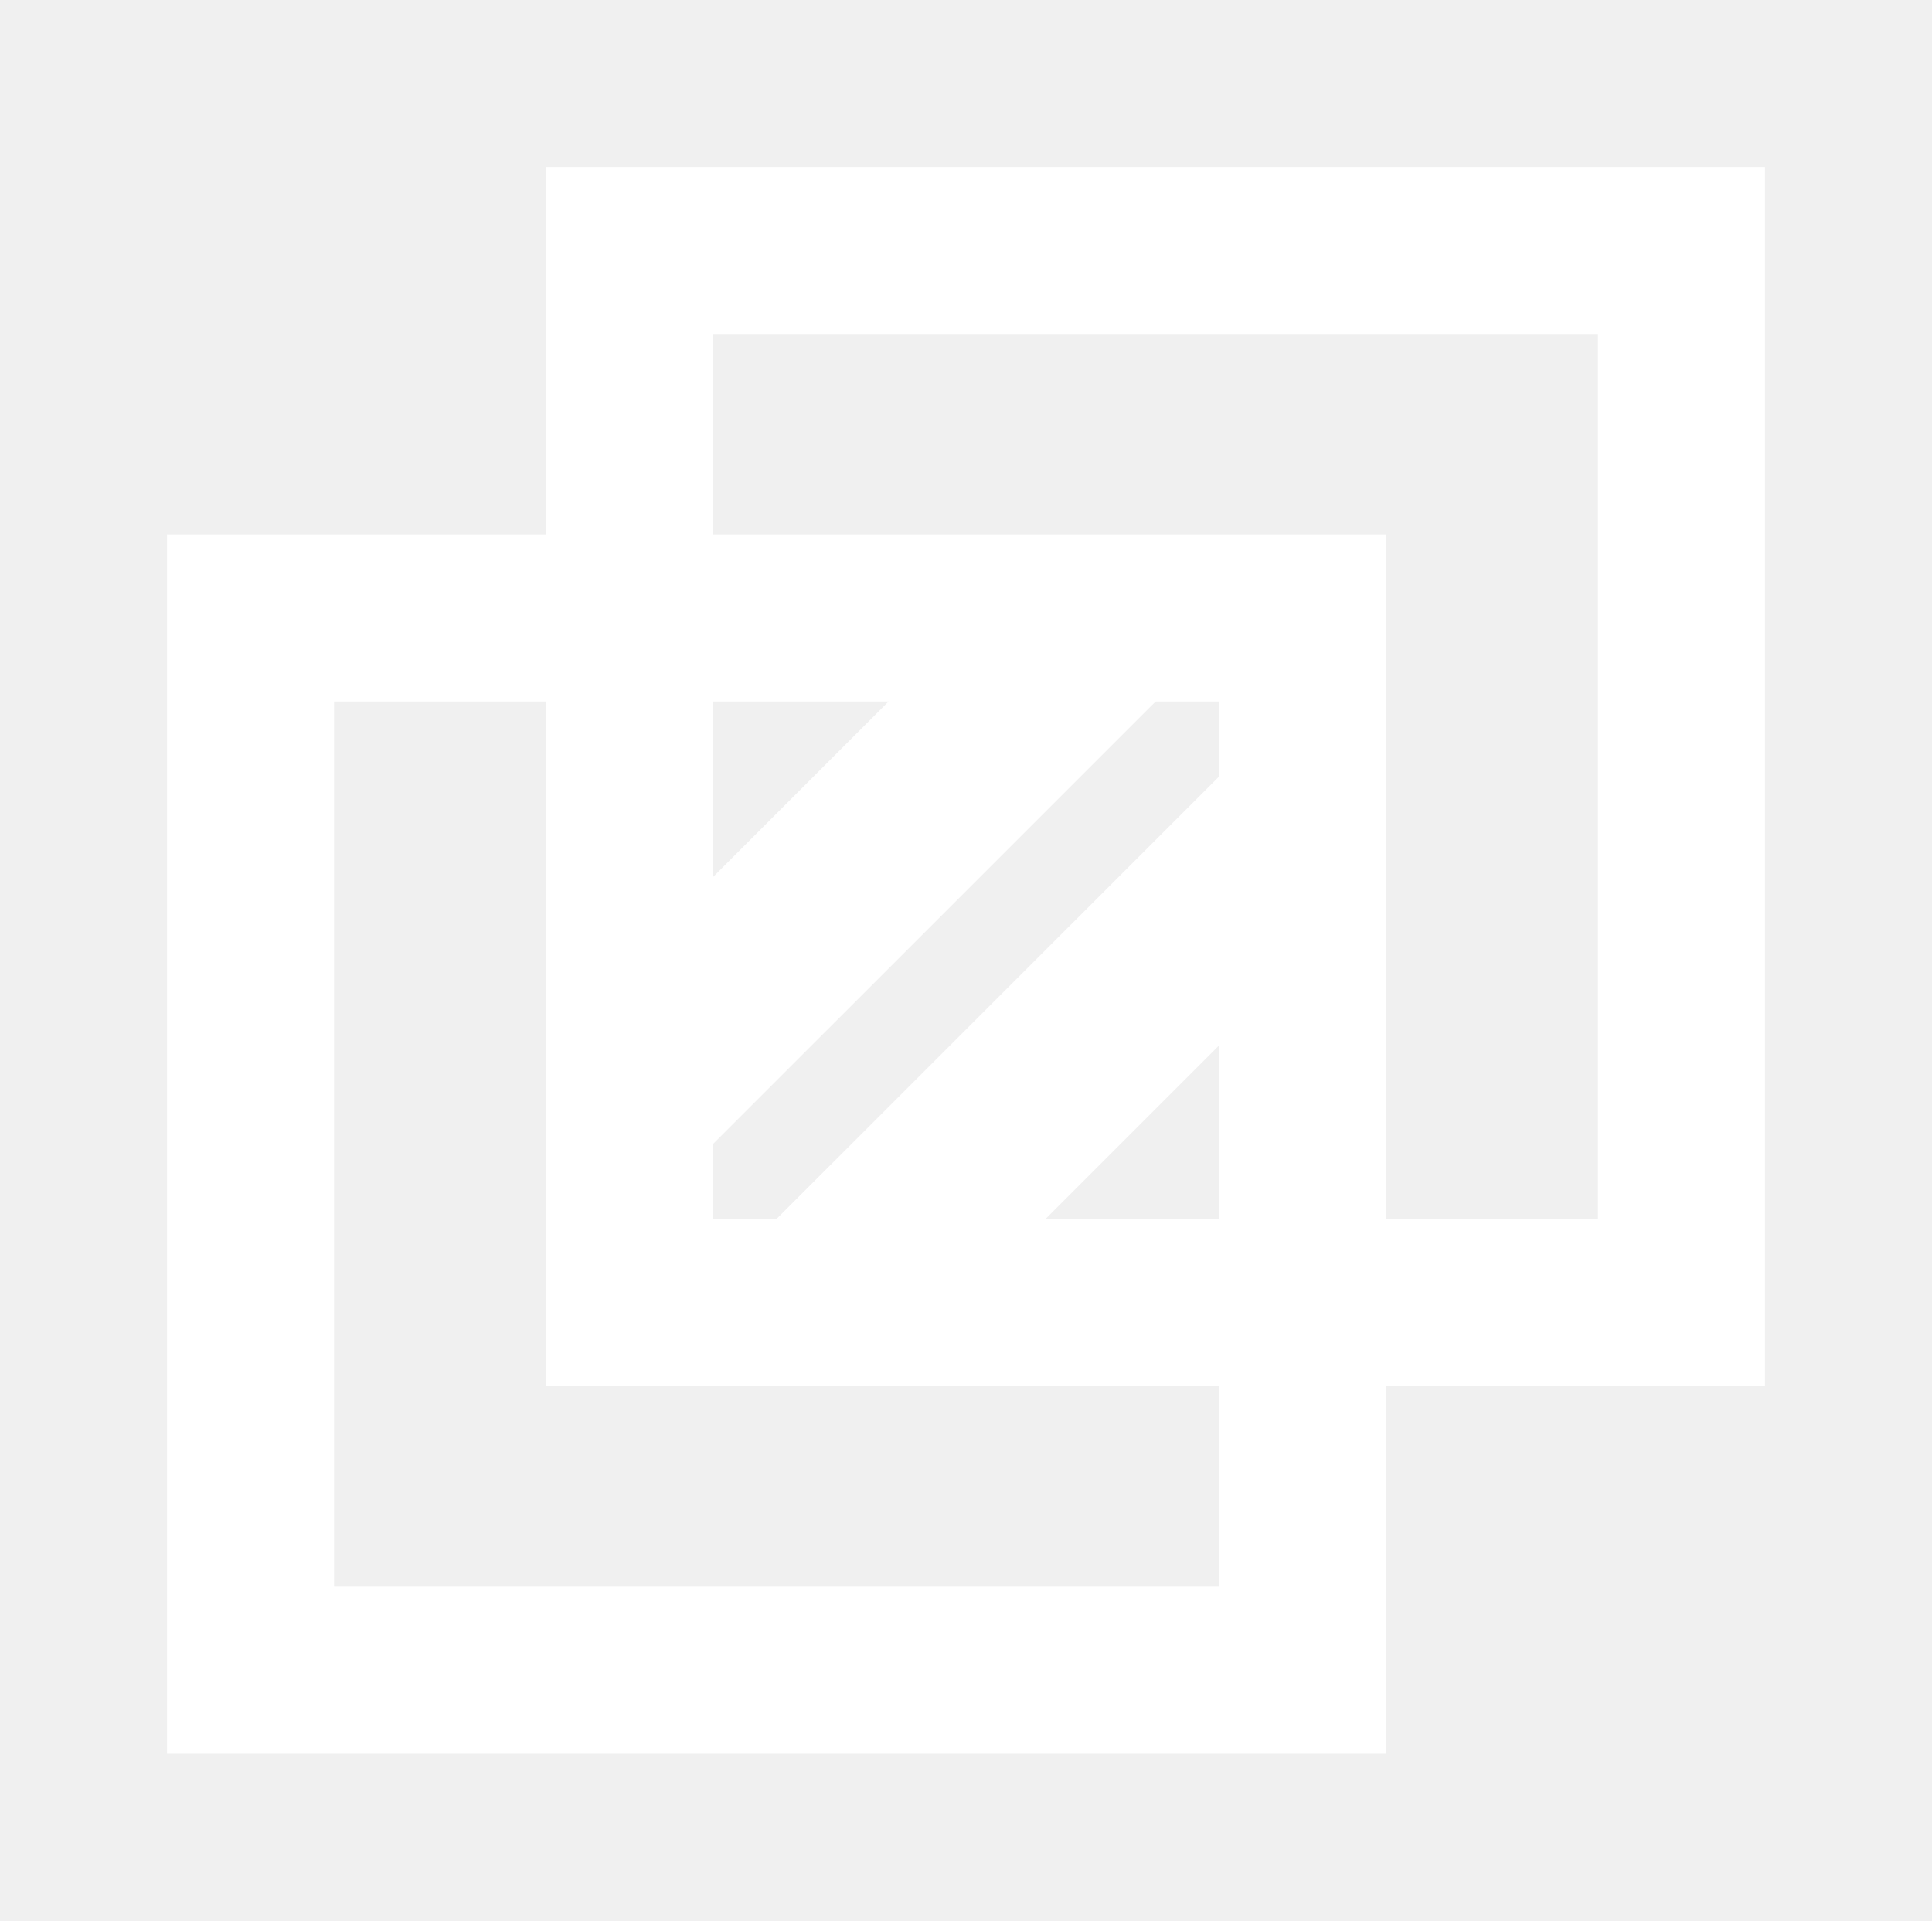
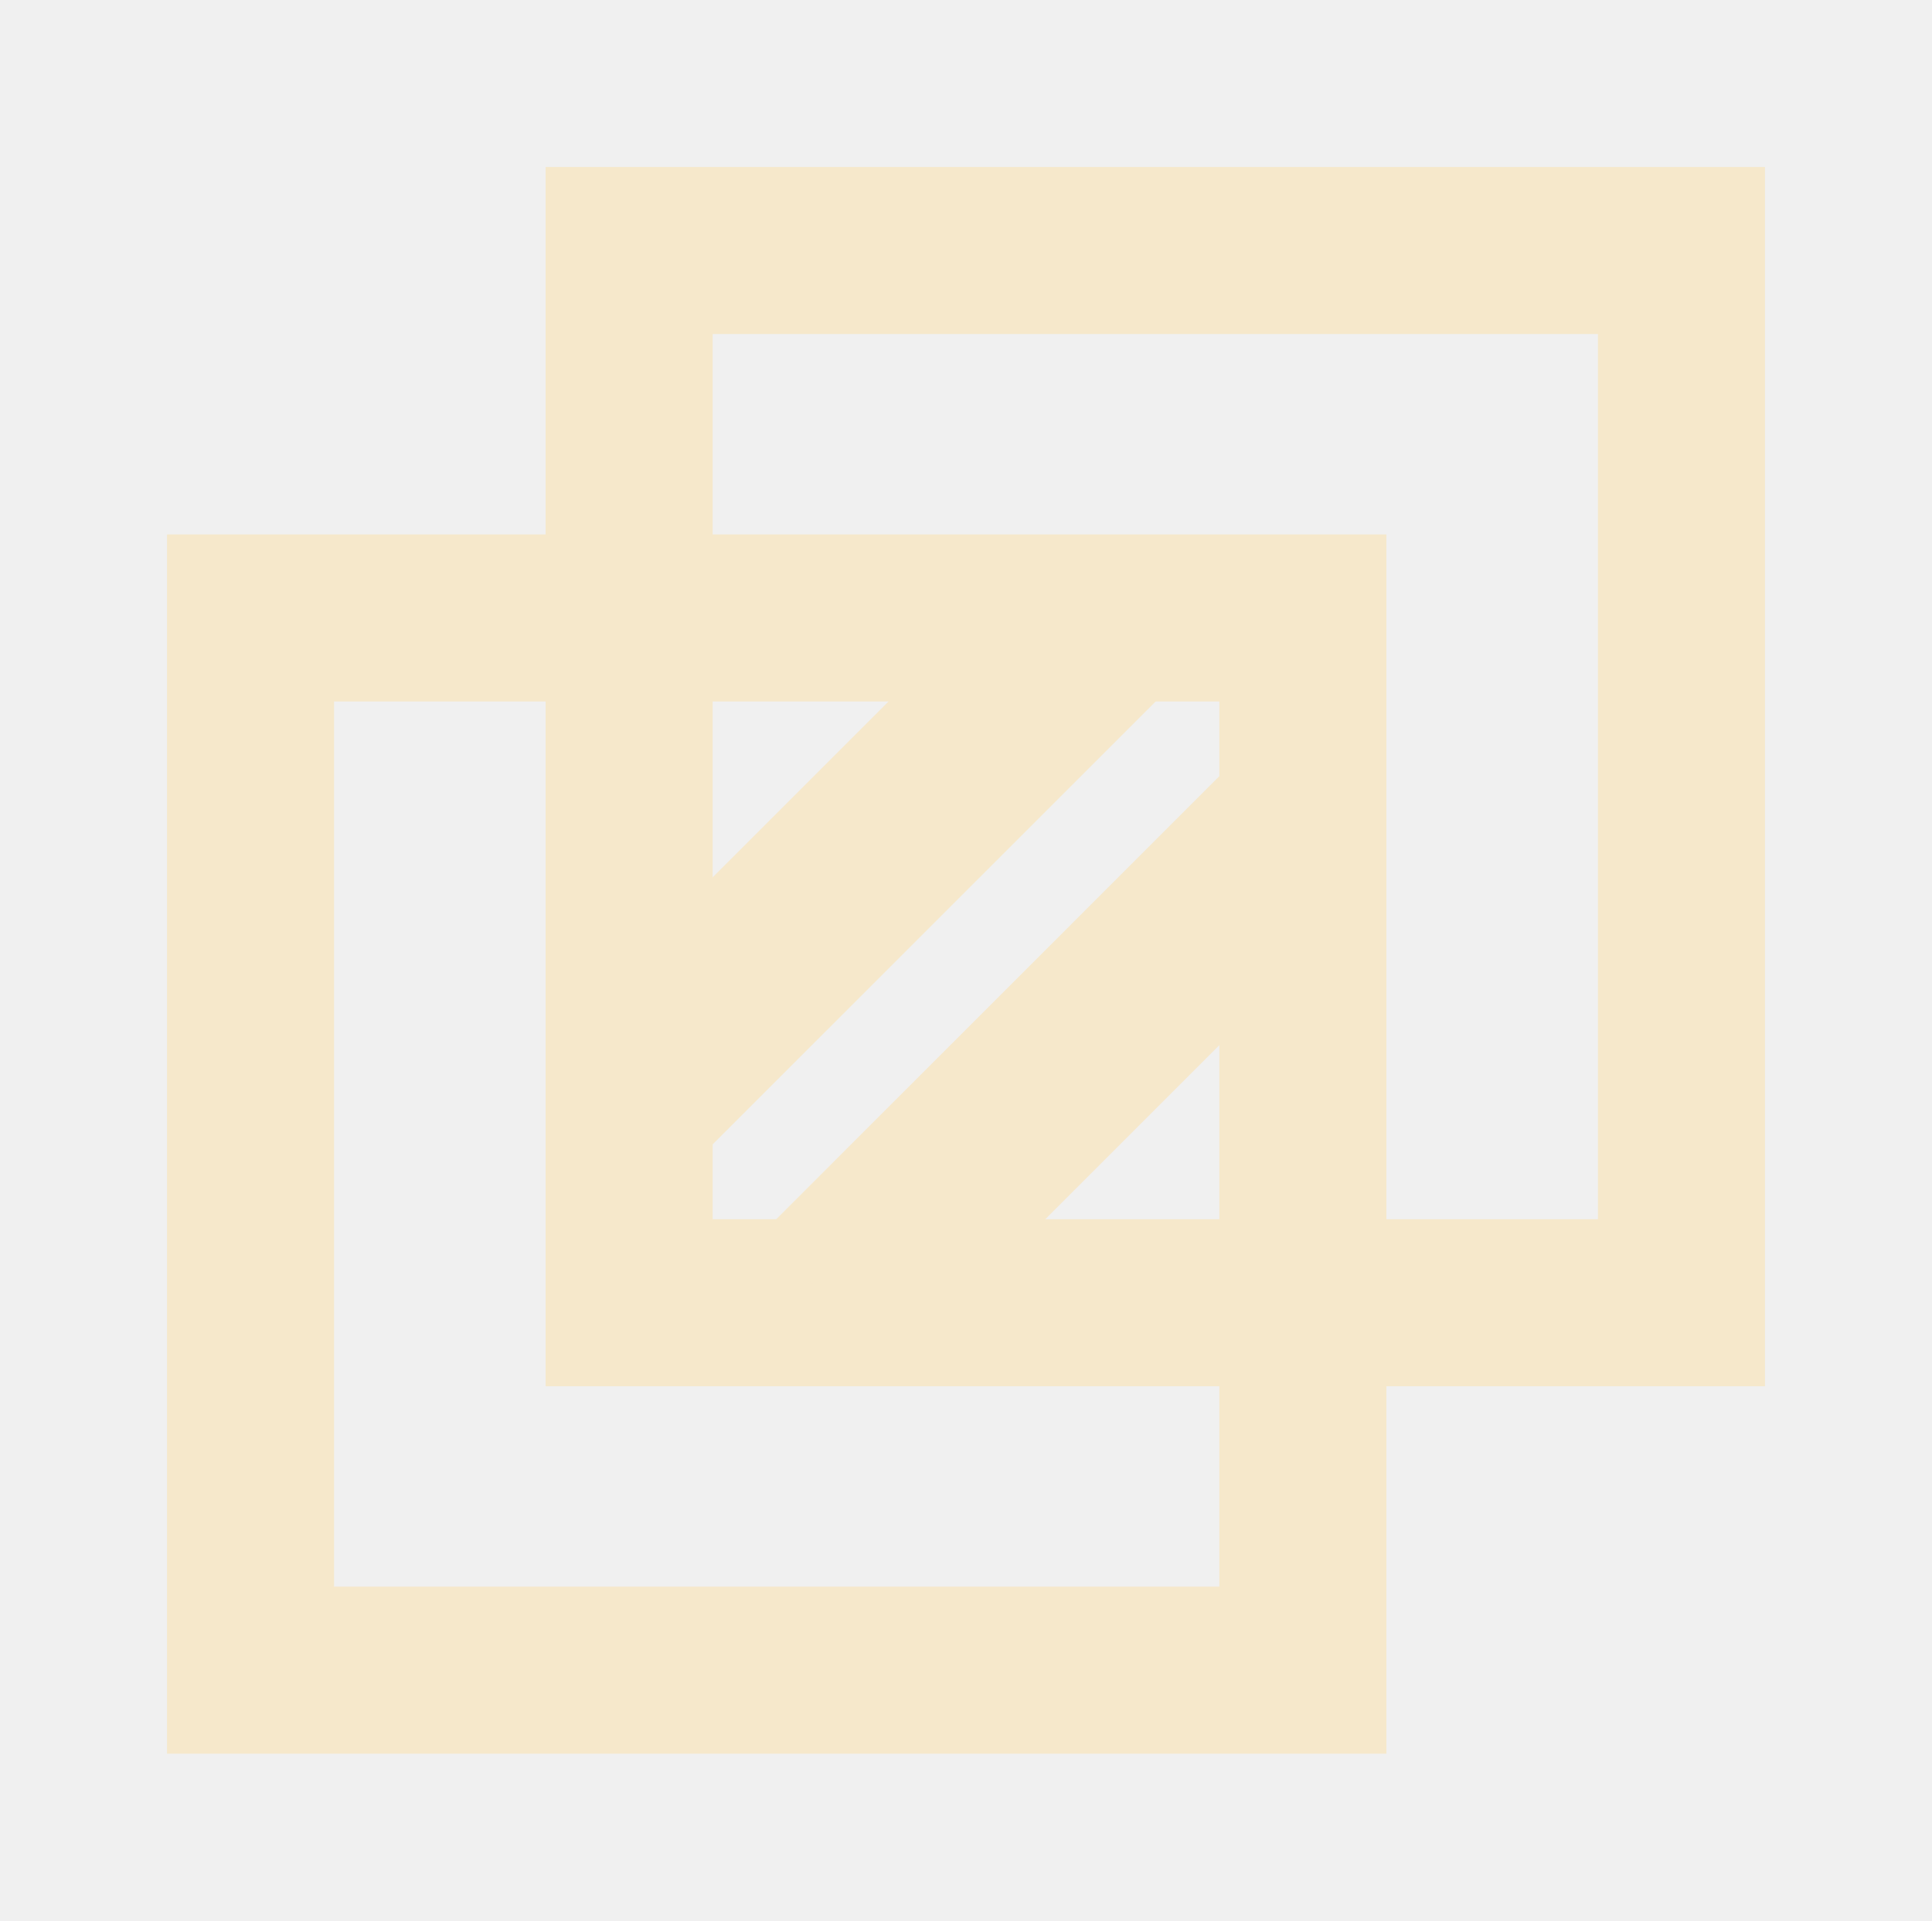
<svg xmlns="http://www.w3.org/2000/svg" version="1.2" viewBox="0 0 347 345" width="347" height="345">
  <style>
- 		.s0 { fill: none;stroke: #ffffff;stroke-miterlimit:100;stroke-width: 30 } 
+ 		.s0 { fill: none;stroke: #F6E8CB;stroke-miterlimit:100;stroke-width: 30 } 
	</style>
  <path id="Shape 1" fill-rule="evenodd" class="s0" d="m234 111v189h-189v-189z" />
  <path id="Shape 1 copy" fill-rule="evenodd" class="s0" d="m302 45v189h-189v-189z" />
  <path id="Shape 2" fill-rule="evenodd" class="s0" d="m125.88 186.46l-2.77-2.77 60.91-60.9 2.77 2.77z" />
  <path id="Shape 2 copy" fill-rule="evenodd" class="s0" d="m161.06 224.46l-2.95-2.94 64.74-64.73 2.94 2.94z" />
</svg>
